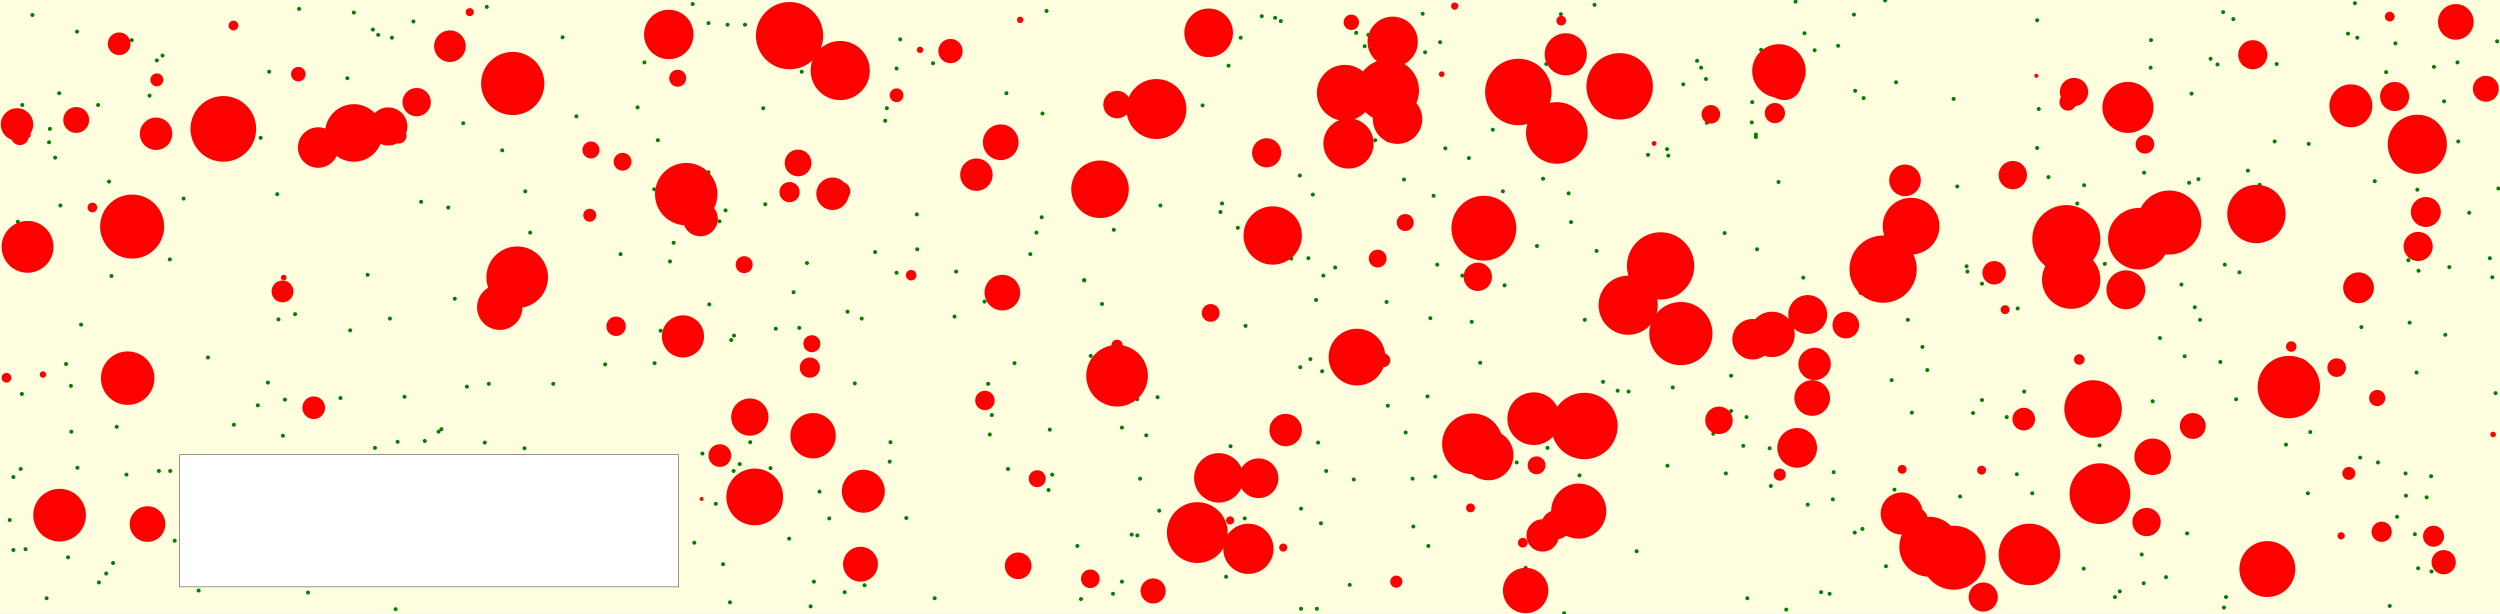
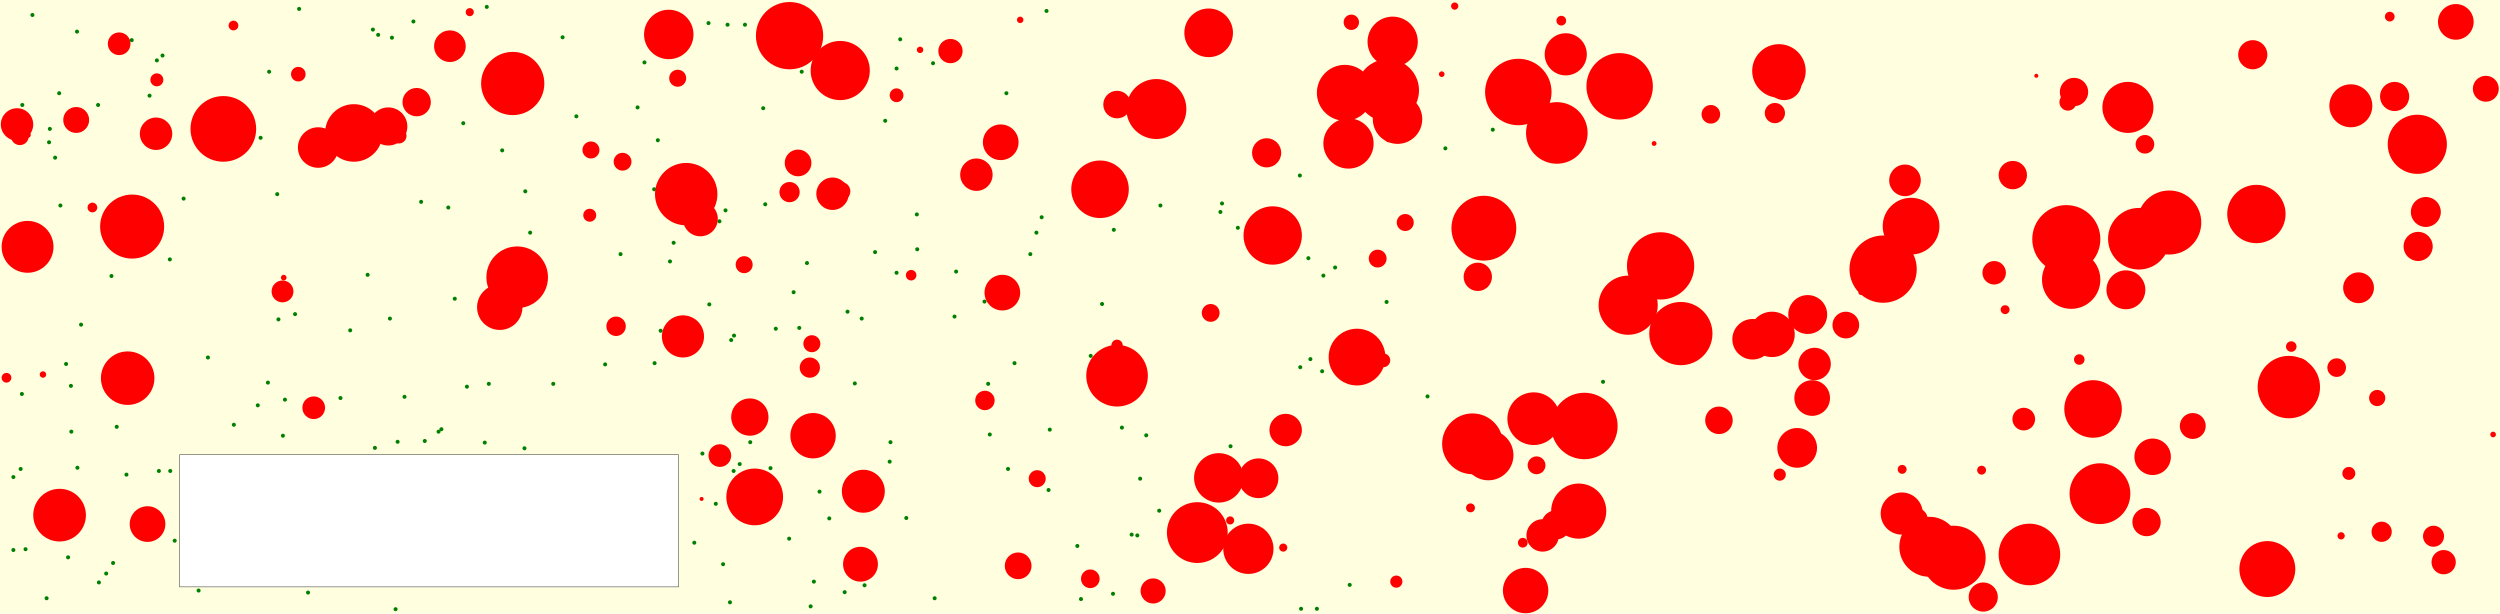
<svg xmlns="http://www.w3.org/2000/svg" viewBox="0 0 6168 1514">
  <rect x="0" y="0" width="6168" height="1514" fill="lightyellow" stroke="none " />
  <rect x="443" y="1122" width="1231" height="326" fill="white" stroke="black " />
  <circle cx="3011" cy="523" r="5" fill="green" stroke="none" />
-   <circle cx="2188" cy="267" r="5" fill="green" stroke="none" />
  <circle cx="2126" cy="786" r="5" fill="green" stroke="none" />
  <circle cx="1790" cy="519" r="5" fill="green" stroke="none" />
-   <circle cx="5859" cy="447" r="5" fill="green" stroke="none" />
-   <circle cx="5914" cy="1275" r="5" fill="green" stroke="none" />
-   <circle cx="4890" cy="987" r="5" fill="green" stroke="none" />
  <circle cx="1196" cy="1092" r="5" fill="green" stroke="none" />
  <circle cx="1810" cy="1162" r="5" fill="green" stroke="none" />
  <circle cx="2582" cy="27" r="5" fill="green" stroke="none" />
-   <circle cx="3061" cy="93" r="5" fill="green" stroke="none" />
-   <circle cx="269" cy="448" r="5" fill="green" stroke="none" />
-   <circle cx="4227" cy="1070" r="5" fill="green" stroke="none" />
  <circle cx="401" cy="137" r="5" fill="green" stroke="none" />
  <circle cx="419" cy="640" r="5" fill="green" stroke="none" />
  <circle cx="1713" cy="1339" r="5" fill="green" stroke="none" />
  <circle cx="3054" cy="562" r="5" fill="green" stroke="none" />
  <circle cx="175" cy="952" r="5" fill="green" stroke="none" />
-   <circle cx="4407" cy="1504" r="5" fill="green" stroke="none" />
-   <circle cx="5967" cy="668" r="5" fill="green" stroke="none" />
-   <circle cx="3608" cy="680" r="5" fill="green" stroke="none" />
  <circle cx="3262" cy="916" r="5" fill="green" stroke="none" />
  <circle cx="1750" cy="751" r="5" fill="green" stroke="none" />
-   <circle cx="4113" cy="368" r="5" fill="green" stroke="none" />
  <circle cx="1947" cy="1329" r="5" fill="green" stroke="none" />
-   <circle cx="4301" cy="1100" r="5" fill="green" stroke="none" />
-   <circle cx="3870" cy="477" r="5" fill="green" stroke="none" />
-   <circle cx="5966" cy="1402" r="5" fill="green" stroke="none" />
-   <circle cx="5896" cy="1495" r="5" fill="green" stroke="none" />
-   <circle cx="4332" cy="338" r="5" fill="green" stroke="none" />
-   <circle cx="3113" cy="40" r="5" fill="green" stroke="none" />
  <circle cx="1422" cy="287" r="5" fill="green" stroke="none" />
  <circle cx="387" cy="149" r="5" fill="green" stroke="none" />
-   <circle cx="6157" cy="970" r="5" fill="green" stroke="none" />
  <circle cx="1106" cy="512" r="5" fill="green" stroke="none" />
-   <circle cx="5382" cy="702" r="5" fill="green" stroke="none" />
  <circle cx="1206" cy="947" r="5" fill="green" stroke="none" />
  <circle cx="2359" cy="670" r="5" fill="green" stroke="none" />
  <circle cx="1493" cy="899" r="5" fill="green" stroke="none" />
-   <circle cx="5390" cy="879" r="5" fill="green" stroke="none" />
  <circle cx="2195" cy="1139" r="5" fill="green" stroke="none" />
-   <circle cx="1709" cy="10" r="5" fill="green" stroke="none" />
-   <circle cx="4743" cy="856" r="5" fill="green" stroke="none" />
-   <circle cx="5478" cy="893" r="5" fill="green" stroke="none" />
-   <circle cx="3624" cy="390" r="5" fill="green" stroke="none" />
  <circle cx="149" cy="507" r="5" fill="green" stroke="none" />
-   <circle cx="4674" cy="1208" r="5" fill="green" stroke="none" />
  <circle cx="191" cy="1154" r="5" fill="green" stroke="none" />
-   <circle cx="6065" cy="349" r="5" fill="green" stroke="none" />
-   <circle cx="3071" cy="1279" r="5" fill="green" stroke="none" />
  <circle cx="1888" cy="504" r="5" fill="green" stroke="none" />
-   <circle cx="3247" cy="740" r="5" fill="green" stroke="none" />
  <circle cx="1296" cy="472" r="5" fill="green" stroke="none" />
  <circle cx="2863" cy="507" r="5" fill="green" stroke="none" />
  <circle cx="1901" cy="1155" r="5" fill="green" stroke="none" />
  <circle cx="2263" cy="615" r="5" fill="green" stroke="none" />
  <circle cx="2438" cy="947" r="5" fill="green" stroke="none" />
-   <circle cx="4271" cy="927" r="5" fill="green" stroke="none" />
-   <circle cx="3393" cy="346" r="5" fill="green" stroke="none" />
  <circle cx="1152" cy="954" r="5" fill="green" stroke="none" />
  <circle cx="262" cy="1415" r="5" fill="green" stroke="none" />
  <circle cx="1614" cy="467" r="5" fill="green" stroke="none" />
  <circle cx="63" cy="1355" r="5" fill="green" stroke="none" />
-   <circle cx="4755" cy="913" r="5" fill="green" stroke="none" />
-   <circle cx="4345" cy="123" r="5" fill="green" stroke="none" />
  <circle cx="2221" cy="97" r="5" fill="green" stroke="none" />
-   <circle cx="5696" cy="355" r="5" fill="green" stroke="none" />
-   <circle cx="4127" cy="956" r="5" fill="green" stroke="none" />
-   <circle cx="5344" cy="1424" r="5" fill="green" stroke="none" />
-   <circle cx="3742" cy="1141" r="5" fill="green" stroke="none" />
-   <circle cx="4187" cy="150" r="5" fill="green" stroke="none" />
-   <circle cx="3807" cy="441" r="5" fill="green" stroke="none" />
  <circle cx="1615" cy="896" r="5" fill="green" stroke="none" />
  <circle cx="1294" cy="1106" r="5" fill="green" stroke="none" />
-   <circle cx="3485" cy="1181" r="5" fill="green" stroke="none" />
  <circle cx="190" cy="78" r="5" fill="green" stroke="none" />
-   <circle cx="5142" cy="457" r="5" fill="green" stroke="none" />
  <circle cx="1883" cy="267" r="5" fill="green" stroke="none" />
  <circle cx="3208" cy="906" r="5" fill="green" stroke="none" />
  <circle cx="2442" cy="1072" r="5" fill="green" stroke="none" />
-   <circle cx="6030" cy="250" r="5" fill="green" stroke="none" />
  <circle cx="1991" cy="649" r="5" fill="green" stroke="none" />
-   <circle cx="5141" cy="1403" r="5" fill="green" stroke="none" />
-   <circle cx="4388" cy="449" r="5" fill="green" stroke="none" />
-   <circle cx="4449" cy="685" r="5" fill="green" stroke="none" />
  <circle cx="3265" cy="680" r="5" fill="green" stroke="none" />
  <circle cx="2184" cy="298" r="5" fill="green" stroke="none" />
-   <circle cx="4598" cy="242" r="5" fill="green" stroke="none" />
-   <circle cx="5816" cy="93" r="5" fill="green" stroke="none" />
-   <circle cx="6033" cy="826" r="5" fill="green" stroke="none" />
-   <circle cx="6043" cy="659" r="5" fill="green" stroke="none" />
-   <circle cx="3210" cy="1255" r="5" fill="green" stroke="none" />
-   <circle cx="3553" cy="104" r="5" fill="green" stroke="none" />
-   <circle cx="4066" cy="382" r="5" fill="green" stroke="none" />
  <circle cx="2109" cy="946" r="5" fill="green" stroke="none" />
-   <circle cx="3897" cy="1173" r="5" fill="green" stroke="none" />
-   <circle cx="3160" cy="52" r="5" fill="green" stroke="none" />
-   <circle cx="5329" cy="834" r="5" fill="green" stroke="none" />
-   <circle cx="5218" cy="1473" r="5" fill="green" stroke="none" />
-   <circle cx="3516" cy="129" r="5" fill="green" stroke="none" />
  <circle cx="962" cy="786" r="5" fill="green" stroke="none" />
  <circle cx="687" cy="788" r="5" fill="green" stroke="none" />
  <circle cx="1039" cy="498" r="5" fill="green" stroke="none" />
  <circle cx="1048" cy="1088" r="5" fill="green" stroke="none" />
  <circle cx="431" cy="1334" r="5" fill="green" stroke="none" />
-   <circle cx="4829" cy="460" r="5" fill="green" stroke="none" />
  <circle cx="3233" cy="886" r="5" fill="green" stroke="none" />
-   <circle cx="4994" cy="966" r="5" fill="green" stroke="none" />
-   <circle cx="5428" cy="789" r="5" fill="green" stroke="none" />
  <circle cx="664" cy="177" r="5" fill="green" stroke="none" />
-   <circle cx="4255" cy="575" r="5" fill="green" stroke="none" />
-   <circle cx="4667" cy="938" r="5" fill="green" stroke="none" />
  <circle cx="33" cy="1177" r="5" fill="green" stroke="none" />
  <circle cx="2262" cy="529" r="5" fill="green" stroke="none" />
  <circle cx="168" cy="1375" r="5" fill="green" stroke="none" />
-   <circle cx="5230" cy="1459" r="5" fill="green" stroke="none" />
-   <circle cx="3376" cy="86" r="5" fill="green" stroke="none" />
-   <circle cx="5492" cy="1473" r="5" fill="green" stroke="none" />
-   <circle cx="5454" cy="145" r="5" fill="green" stroke="none" />
  <circle cx="728" cy="775" r="5" fill="green" stroke="none" />
-   <circle cx="6161" cy="102" r="5" fill="green" stroke="none" />
-   <circle cx="5510" cy="47" r="5" fill="green" stroke="none" />
  <circle cx="2022" cy="1213" r="5" fill="green" stroke="none" />
  <circle cx="325" cy="99" r="5" fill="green" stroke="none" />
  <circle cx="2667" cy="1478" r="5" fill="green" stroke="none" />
  <circle cx="998" cy="979" r="5" fill="green" stroke="none" />
-   <circle cx="5193" cy="651" r="5" fill="green" stroke="none" />
-   <circle cx="5026" cy="50" r="5" fill="green" stroke="none" />
  <circle cx="275" cy="681" r="5" fill="green" stroke="none" />
  <circle cx="420" cy="1162" r="5" fill="green" stroke="none" />
  <circle cx="1978" cy="177" r="5" fill="green" stroke="none" />
-   <circle cx="5424" cy="442" r="5" fill="green" stroke="none" />
-   <circle cx="5487" cy="1499" r="5" fill="green" stroke="none" />
-   <circle cx="4951" cy="1029" r="5" fill="green" stroke="none" />
  <circle cx="2860" cy="1260" r="5" fill="green" stroke="none" />
  <circle cx="2084" cy="1461" r="5" fill="green" stroke="none" />
-   <circle cx="5810" cy="8" r="5" fill="green" stroke="none" />
  <circle cx="1662" cy="599" r="5" fill="green" stroke="none" />
  <circle cx="2748" cy="567" r="5" fill="green" stroke="none" />
  <circle cx="1811" cy="828" r="5" fill="green" stroke="none" />
-   <circle cx="4522" cy="1232" r="5" fill="green" stroke="none" />
-   <circle cx="5525" cy="672" r="5" fill="green" stroke="none" />
-   <circle cx="5307" cy="99" r="5" fill="green" stroke="none" />
  <circle cx="80" cy="37" r="5" fill="green" stroke="none" />
  <circle cx="1804" cy="839" r="5" fill="green" stroke="none" />
  <circle cx="2570" cy="536" r="5" fill="green" stroke="none" />
  <circle cx="51" cy="1157" r="5" fill="green" stroke="none" />
  <circle cx="2212" cy="169" r="5" fill="green" stroke="none" />
  <circle cx="3294" cy="660" r="5" fill="green" stroke="none" />
  <circle cx="2008" cy="1435" r="5" fill="green" stroke="none" />
-   <circle cx="4460" cy="1245" r="5" fill="green" stroke="none" />
  <circle cx="369" cy="236" r="5" fill="green" stroke="none" />
  <circle cx="1143" cy="304" r="5" fill="green" stroke="none" />
  <circle cx="1958" cy="721" r="5" fill="green" stroke="none" />
  <circle cx="2355" cy="781" r="5" fill="green" stroke="none" />
-   <circle cx="4153" cy="208" r="5" fill="green" stroke="none" />
  <circle cx="136" cy="389" r="5" fill="green" stroke="none" />
  <circle cx="636" cy="1000" r="5" fill="green" stroke="none" />
  <circle cx="684" cy="479" r="5" fill="green" stroke="none" />
  <circle cx="3330" cy="1443" r="5" fill="green" stroke="none" />
-   <circle cx="1748" cy="425" r="5" fill="green" stroke="none" />
  <circle cx="2046" cy="1279" r="5" fill="green" stroke="none" />
  <circle cx="3228" cy="637" r="5" fill="green" stroke="none" />
-   <circle cx="3991" cy="964" r="5" fill="green" stroke="none" />
  <circle cx="643" cy="340" r="5" fill="green" stroke="none" />
  <circle cx="1630" cy="816" r="5" fill="green" stroke="none" />
  <circle cx="392" cy="1162" r="5" fill="green" stroke="none" />
-   <circle cx="5935" cy="1168" r="5" fill="green" stroke="none" />
  <circle cx="2658" cy="1347" r="5" fill="green" stroke="none" />
-   <circle cx="4717" cy="1018" r="5" fill="green" stroke="none" />
-   <circle cx="3424" cy="1001" r="5" fill="green" stroke="none" />
-   <circle cx="5407" cy="231" r="5" fill="green" stroke="none" />
-   <circle cx="3712" cy="704" r="5" fill="green" stroke="none" />
-   <circle cx="3631" cy="794" r="5" fill="green" stroke="none" />
  <circle cx="2236" cy="1278" r="5" fill="green" stroke="none" />
  <circle cx="2503" cy="896" r="5" fill="green" stroke="none" />
  <circle cx="176" cy="1065" r="5" fill="green" stroke="none" />
  <circle cx="146" cy="230" r="5" fill="green" stroke="none" />
  <circle cx="244" cy="1437" r="5" fill="green" stroke="none" />
-   <circle cx="5694" cy="1217" r="5" fill="green" stroke="none" />
-   <circle cx="4452" cy="82" r="5" fill="green" stroke="none" />
-   <circle cx="4836" cy="1225" r="5" fill="green" stroke="none" />
-   <circle cx="3541" cy="1176" r="5" fill="green" stroke="none" />
  <circle cx="1775" cy="546" r="5" fill="green" stroke="none" />
  <circle cx="3015" cy="502" r="5" fill="green" stroke="none" />
-   <circle cx="3025" cy="1423" r="5" fill="green" stroke="none" />
-   <circle cx="3708" cy="472" r="5" fill="green" stroke="none" />
-   <circle cx="4651" cy="1" r="5" fill="green" stroke="none" />
-   <circle cx="4868" cy="1019" r="5" fill="green" stroke="none" />
  <circle cx="490" cy="1457" r="5" fill="green" stroke="none" />
-   <circle cx="4653" cy="1397" r="5" fill="green" stroke="none" />
  <circle cx="1020" cy="53" r="5" fill="green" stroke="none" />
-   <circle cx="857" cy="193" r="5" fill="green" stroke="none" />
  <circle cx="3683" cy="320" r="5" fill="green" stroke="none" />
-   <circle cx="4258" cy="1168" r="5" fill="green" stroke="none" />
-   <circle cx="5054" cy="437" r="5" fill="green" stroke="none" />
  <circle cx="312" cy="1171" r="5" fill="green" stroke="none" />
  <circle cx="1795" cy="61" r="5" fill="green" stroke="none" />
  <circle cx="698" cy="1075" r="5" fill="green" stroke="none" />
  <circle cx="2429" cy="744" r="5" fill="green" stroke="none" />
  <circle cx="1733" cy="1119" r="5" fill="green" stroke="none" />
-   <circle cx="3367" cy="114" r="5" fill="green" stroke="none" />
-   <circle cx="2675" cy="692" r="5" fill="green" stroke="none" />
-   <circle cx="3934" cy="12" r="5" fill="green" stroke="none" />
-   <circle cx="4978" cy="761" r="5" fill="green" stroke="none" />
-   <circle cx="2806" cy="985" r="5" fill="green" stroke="none" />
  <circle cx="2197" cy="1091" r="5" fill="green" stroke="none" />
  <circle cx="1972" cy="809" r="5" fill="green" stroke="none" />
-   <circle cx="4524" cy="1165" r="5" fill="green" stroke="none" />
  <circle cx="2806" cy="1321" r="5" fill="green" stroke="none" />
-   <circle cx="4976" cy="1170" r="5" fill="green" stroke="none" />
-   <circle cx="3546" cy="653" r="5" fill="green" stroke="none" />
  <circle cx="3522" cy="978" r="5" fill="green" stroke="none" />
  <circle cx="2483" cy="230" r="5" fill="green" stroke="none" />
  <circle cx="121" cy="351" r="5" fill="green" stroke="none" />
-   <circle cx="3764" cy="1401" r="5" fill="green" stroke="none" />
  <circle cx="2828" cy="1074" r="5" fill="green" stroke="none" />
-   <circle cx="3652" cy="895" r="5" fill="green" stroke="none" />
-   <circle cx="5823" cy="1129" r="5" fill="green" stroke="none" />
-   <circle cx="3939" cy="619" r="5" fill="green" stroke="none" />
  <circle cx="115" cy="1476" r="5" fill="green" stroke="none" />
-   <circle cx="3510" cy="34" r="5" fill="green" stroke="none" />
-   <circle cx="3346" cy="81" r="5" fill="green" stroke="none" />
-   <circle cx="5617" cy="158" r="5" fill="green" stroke="none" />
-   <circle cx="4576" cy="1314" r="5" fill="green" stroke="none" />
  <circle cx="2302" cy="156" r="5" fill="green" stroke="none" />
-   <circle cx="3487" cy="1299" r="5" fill="green" stroke="none" />
  <circle cx="2768" cy="1055" r="5" fill="green" stroke="none" />
  <circle cx="840" cy="982" r="5" fill="green" stroke="none" />
  <circle cx="2792" cy="1319" r="5" fill="green" stroke="none" />
  <circle cx="1573" cy="265" r="5" fill="green" stroke="none" />
-   <circle cx="4211" cy="303" r="5" fill="green" stroke="none" />
-   <circle cx="5180" cy="1099" r="5" fill="green" stroke="none" />
-   <circle cx="3851" cy="35" r="5" fill="green" stroke="none" />
-   <circle cx="5517" cy="985" r="5" fill="green" stroke="none" />
-   <circle cx="4430" cy="4" r="5" fill="green" stroke="none" />
-   <circle cx="4209" cy="195" r="5" fill="green" stroke="none" />
-   <circle cx="4038" cy="1360" r="5" fill="green" stroke="none" />
  <circle cx="1653" cy="645" r="5" fill="green" stroke="none" />
-   <circle cx="2675" cy="691" r="5" fill="green" stroke="none" />
-   <circle cx="4311" cy="1476" r="5" fill="green" stroke="none" />
-   <circle cx="873" cy="31" r="5" fill="green" stroke="none" />
  <circle cx="1201" cy="17" r="5" fill="green" stroke="none" />
-   <circle cx="5936" cy="1223" r="5" fill="green" stroke="none" />
-   <circle cx="5964" cy="468" r="5" fill="green" stroke="none" />
  <circle cx="2746" cy="1465" r="5" fill="green" stroke="none" />
-   <circle cx="4595" cy="1305" r="5" fill="green" stroke="none" />
  <circle cx="2557" cy="574" r="5" fill="green" stroke="none" />
-   <circle cx="4477" cy="124" r="5" fill="green" stroke="none" />
-   <circle cx="4309" cy="1029" r="5" fill="green" stroke="none" />
-   <circle cx="4852" cy="657" r="5" fill="green" stroke="none" />
-   <circle cx="5546" cy="421" r="5" fill="green" stroke="none" />
  <circle cx="1365" cy="947" r="5" fill="green" stroke="none" />
  <circle cx="976" cy="1503" r="5" fill="green" stroke="none" />
-   <circle cx="3259" cy="1291" r="5" fill="green" stroke="none" />
  <circle cx="2719" cy="750" r="5" fill="green" stroke="none" />
-   <circle cx="5910" cy="107" r="5" fill="green" stroke="none" />
  <circle cx="981" cy="1090" r="5" fill="green" stroke="none" />
  <circle cx="1748" cy="57" r="5" fill="green" stroke="none" />
  <circle cx="3207" cy="433" r="5" fill="green" stroke="none" />
-   <circle cx="4018" cy="966" r="5" fill="green" stroke="none" />
-   <circle cx="4535" cy="113" r="5" fill="green" stroke="none" />
  <circle cx="242" cy="259" r="5" fill="green" stroke="none" />
  <circle cx="577" cy="1048" r="5" fill="green" stroke="none" />
-   <circle cx="5887" cy="178" r="5" fill="green" stroke="none" />
  <circle cx="54" cy="972" r="5" fill="green" stroke="none" />
  <circle cx="2133" cy="1444" r="5" fill="green" stroke="none" />
-   <circle cx="44" cy="547" r="5" fill="green" stroke="none" />
-   <circle cx="4820" cy="244" r="5" fill="green" stroke="none" />
-   <circle cx="3529" cy="785" r="5" fill="green" stroke="none" />
  <circle cx="1388" cy="92" r="5" fill="green" stroke="none" />
  <circle cx="933" cy="86" r="5" fill="green" stroke="none" />
  <circle cx="1531" cy="627" r="5" fill="green" stroke="none" />
  <circle cx="1851" cy="1091" r="5" fill="green" stroke="none" />
-   <circle cx="4271" cy="1014" r="5" fill="green" stroke="none" />
  <circle cx="738" cy="22" r="5" fill="green" stroke="none" />
-   <circle cx="3031" cy="162" r="5" fill="green" stroke="none" />
-   <circle cx="2447" cy="1024" r="5" fill="green" stroke="none" />
  <circle cx="513" cy="882" r="5" fill="green" stroke="none" />
-   <circle cx="6005" cy="165" r="5" fill="green" stroke="none" />
-   <circle cx="5998" cy="1175" r="5" fill="green" stroke="none" />
  <circle cx="2306" cy="1476" r="5" fill="green" stroke="none" />
  <circle cx="200" cy="801" r="5" fill="green" stroke="none" />
-   <circle cx="5289" cy="1439" r="5" fill="green" stroke="none" />
-   <circle cx="5958" cy="1318" r="5" fill="green" stroke="none" />
-   <circle cx="4890" cy="700" r="5" fill="green" stroke="none" />
-   <circle cx="4114" cy="1149" r="5" fill="green" stroke="none" />
  <circle cx="3210" cy="1502" r="5" fill="green" stroke="none" />
  <circle cx="163" cy="898" r="5" fill="green" stroke="none" />
-   <circle cx="6149" cy="684" r="5" fill="green" stroke="none" />
  <circle cx="2159" cy="622" r="5" fill="green" stroke="none" />
  <circle cx="1122" cy="737" r="5" fill="green" stroke="none" />
-   <circle cx="2572" cy="280" r="5" fill="green" stroke="none" />
  <circle cx="55" cy="259" r="5" fill="green" stroke="none" />
-   <circle cx="5999" cy="1410" r="5" fill="green" stroke="none" />
  <circle cx="2542" cy="627" r="5" fill="green" stroke="none" />
  <circle cx="925" cy="1105" r="5" fill="green" stroke="none" />
  <circle cx="1784" cy="1392" r="5" fill="green" stroke="none" />
-   <circle cx="5987" cy="1227" r="5" fill="green" stroke="none" />
-   <circle cx="24" cy="1283" r="5" fill="green" stroke="none" />
-   <circle cx="5575" cy="456" r="5" fill="green" stroke="none" />
-   <circle cx="4574" cy="36" r="5" fill="green" stroke="none" />
-   <circle cx="3859" cy="1513" r="5" fill="green" stroke="none" />
-   <circle cx="5306" cy="167" r="5" fill="green" stroke="none" />
  <circle cx="1914" cy="811" r="5" fill="green" stroke="none" />
  <circle cx="1082" cy="1065" r="5" fill="green" stroke="none" />
  <circle cx="2212" cy="673" r="5" fill="green" stroke="none" />
-   <circle cx="5640" cy="1097" r="5" fill="green" stroke="none" />
  <circle cx="453" cy="490" r="5" fill="green" stroke="none" />
-   <circle cx="4678" cy="203" r="5" fill="green" stroke="none" />
  <circle cx="1590" cy="154" r="5" fill="green" stroke="none" />
-   <circle cx="3272" cy="1162" r="5" fill="green" stroke="none" />
-   <circle cx="2596" cy="1171" r="5" fill="green" stroke="none" />
-   <circle cx="3792" cy="607" r="5" fill="green" stroke="none" />
  <circle cx="123" cy="318" r="5" fill="green" stroke="none" />
-   <circle cx="2768" cy="1435" r="5" fill="green" stroke="none" />
  <circle cx="2590" cy="1060" r="5" fill="green" stroke="none" />
-   <circle cx="3468" cy="1067" r="5" fill="green" stroke="none" />
-   <circle cx="5026" cy="365" r="5" fill="green" stroke="none" />
-   <circle cx="5311" cy="990" r="5" fill="green" stroke="none" />
  <circle cx="760" cy="1462" r="5" fill="green" stroke="none" />
-   <circle cx="3910" cy="789" r="5" fill="green" stroke="none" />
  <circle cx="3955" cy="942" r="5" fill="green" stroke="none" />
-   <circle cx="3818" cy="1105" r="5" fill="green" stroke="none" />
-   <circle cx="2967" cy="260" r="5" fill="green" stroke="none" />
-   <circle cx="5700" cy="1066" r="5" fill="green" stroke="none" />
-   <circle cx="4323" cy="252" r="5" fill="green" stroke="none" />
-   <circle cx="4332" cy="332" r="5" fill="green" stroke="none" />
-   <circle cx="5867" cy="1141" r="5" fill="green" stroke="none" />
-   <circle cx="5489" cy="653" r="5" fill="green" stroke="none" />
  <circle cx="907" cy="678" r="5" fill="green" stroke="none" />
-   <circle cx="4707" cy="789" r="5" fill="green" stroke="none" />
-   <circle cx="4366" cy="1106" r="5" fill="green" stroke="none" />
  <circle cx="2091" cy="769" r="5" fill="green" stroke="none" />
  <circle cx="864" cy="815" r="5" fill="green" stroke="none" />
-   <circle cx="5942" cy="642" r="5" fill="green" stroke="none" />
  <circle cx="2587" cy="1209" r="5" fill="green" stroke="none" />
-   <circle cx="5030" cy="269" r="5" fill="green" stroke="none" />
-   <circle cx="3815" cy="158" r="5" fill="green" stroke="none" />
-   <circle cx="5485" cy="30" r="5" fill="green" stroke="none" />
-   <circle cx="6143" cy="637" r="5" fill="green" stroke="none" />
  <circle cx="1239" cy="371" r="5" fill="green" stroke="none" />
  <circle cx="2813" cy="1181" r="5" fill="green" stroke="none" />
-   <circle cx="3340" cy="1183" r="5" fill="green" stroke="none" />
  <circle cx="1801" cy="1486" r="5" fill="green" stroke="none" />
  <circle cx="1089" cy="1059" r="5" fill="green" stroke="none" />
  <circle cx="1838" cy="61" r="5" fill="green" stroke="none" />
  <circle cx="288" cy="1053" r="5" fill="green" stroke="none" />
-   <circle cx="4197" cy="167" r="5" fill="green" stroke="none" />
-   <circle cx="3252" cy="1092" r="5" fill="green" stroke="none" />
-   <circle cx="5396" cy="1316" r="5" fill="green" stroke="none" />
-   <circle cx="3146" cy="44" r="5" fill="green" stroke="none" />
  <circle cx="661" cy="944" r="5" fill="green" stroke="none" />
-   <circle cx="5945" cy="796" r="5" fill="green" stroke="none" />
  <circle cx="3421" cy="745" r="5" fill="green" stroke="none" />
-   <circle cx="5401" cy="451" r="5" fill="green" stroke="none" />
-   <circle cx="3524" cy="1347" r="5" fill="green" stroke="none" />
-   <circle cx="6164" cy="465" r="5" fill="green" stroke="none" />
-   <circle cx="2856" cy="980" r="5" fill="green" stroke="none" />
  <circle cx="2691" cy="878" r="5" fill="green" stroke="none" />
-   <circle cx="6063" cy="154" r="5" fill="green" stroke="none" />
  <circle cx="33" cy="1357" r="5" fill="green" stroke="none" />
-   <circle cx="3537" cy="483" r="5" fill="green" stroke="none" />
-   <circle cx="5471" cy="159" r="5" fill="green" stroke="none" />
  <circle cx="3036" cy="1101" r="5" fill="green" stroke="none" />
  <circle cx="967" cy="93" r="5" fill="green" stroke="none" />
-   <circle cx="4116" cy="384" r="5" fill="green" stroke="none" />
-   <circle cx="6092" cy="525" r="5" fill="green" stroke="none" />
-   <circle cx="5612" cy="349" r="5" fill="green" stroke="none" />
-   <circle cx="3186" cy="638" r="5" fill="green" stroke="none" />
-   <circle cx="5125" cy="502" r="5" fill="green" stroke="none" />
-   <circle cx="4577" cy="224" r="5" fill="green" stroke="none" />
-   <circle cx="5415" cy="758" r="5" fill="green" stroke="none" />
-   <circle cx="3464" cy="443" r="5" fill="green" stroke="none" />
  <circle cx="3249" cy="1502" r="5" fill="green" stroke="none" />
-   <circle cx="4854" cy="670" r="5" fill="green" stroke="none" />
-   <circle cx="3876" cy="548" r="5" fill="green" stroke="none" />
-   <circle cx="5014" cy="1217" r="5" fill="green" stroke="none" />
-   <circle cx="4322" cy="302" r="5" fill="green" stroke="none" />
  <circle cx="2000" cy="1496" r="5" fill="green" stroke="none" />
-   <circle cx="4493" cy="1461" r="5" fill="green" stroke="none" />
  <circle cx="1825" cy="1145" r="5" fill="green" stroke="none" />
  <circle cx="703" cy="986" r="5" fill="green" stroke="none" />
  <circle cx="279" cy="1389" r="5" fill="green" stroke="none" />
-   <circle cx="3239" cy="480" r="5" fill="green" stroke="none" />
  <circle cx="3566" cy="366" r="5" fill="green" stroke="none" />
-   <circle cx="4335" cy="615" r="5" fill="green" stroke="none" />
-   <circle cx="4514" cy="1465" r="5" fill="green" stroke="none" />
-   <circle cx="5793" cy="83" r="5" fill="green" stroke="none" />
-   <circle cx="4369" cy="1199" r="5" fill="green" stroke="none" />
-   <circle cx="3073" cy="804" r="5" fill="green" stroke="none" />
  <circle cx="1308" cy="574" r="5" fill="green" stroke="none" />
-   <circle cx="5284" cy="1368" r="5" fill="green" stroke="none" />
  <circle cx="920" cy="73" r="5" fill="green" stroke="none" />
  <circle cx="1766" cy="1243" r="5" fill="green" stroke="none" />
  <circle cx="1623" cy="346" r="5" fill="green" stroke="none" />
-   <circle cx="5290" cy="426" r="5" fill="green" stroke="none" />
-   <circle cx="5826" cy="807" r="5" fill="green" stroke="none" />
-   <circle cx="5962" cy="919" r="5" fill="green" stroke="none" />
  <circle cx="2487" cy="1157" r="5" fill="green" stroke="none" />
  <circle cx="3646" cy="683" r="35" fill="red" stroke="none" />
  <circle cx="5819" cy="710" r="38" fill="red" stroke="none" />
  <circle cx="1731" cy="1231" r="5" fill="red" stroke="none" />
  <circle cx="1693" cy="479" r="77" fill="red" stroke="none" />
  <circle cx="2073" cy="174" r="73" fill="red" stroke="none" />
  <circle cx="1159" cy="30" r="10" fill="red" stroke="none" />
  <circle cx="5410" cy="1051" r="32" fill="red" stroke="none" />
  <circle cx="4324" cy="837" r="50" fill="red" stroke="none" />
  <circle cx="1455" cy="531" r="16" fill="red" stroke="none" />
  <circle cx="4391" cy="1171" r="15" fill="red" stroke="none" />
  <circle cx="2006" cy="1075" r="56" fill="red" stroke="none" />
  <circle cx="4097" cy="656" r="83" fill="red" stroke="none" />
  <circle cx="71" cy="591" r="22" fill="red" stroke="none" />
  <circle cx="4554" cy="802" r="33" fill="red" stroke="none" />
  <circle cx="1862" cy="1226" r="70" fill="red" stroke="none" />
  <circle cx="4760" cy="1349" r="74" fill="red" stroke="none" />
  <circle cx="2982" cy="81" r="60" fill="red" stroke="none" />
  <circle cx="315" cy="933" r="66" fill="red" stroke="none" />
  <circle cx="4477" cy="898" r="40" fill="red" stroke="none" />
  <circle cx="5964" cy="356" r="73" fill="red" stroke="none" />
  <circle cx="2517" cy="49" r="8" fill="red" stroke="none" />
  <circle cx="2756" cy="927" r="76" fill="red" stroke="none" />
  <circle cx="2714" cy="467" r="71" fill="red" stroke="none" />
  <circle cx="387" cy="197" r="16" fill="red" stroke="none" />
  <circle cx="5985" cy="523" r="37" fill="red" stroke="none" />
  <circle cx="3909" cy="1051" r="82" fill="red" stroke="none" />
  <circle cx="2075" cy="472" r="23" fill="red" stroke="none" />
  <circle cx="5250" cy="265" r="63" fill="red" stroke="none" />
  <circle cx="1458" cy="370" r="21" fill="red" stroke="none" />
  <circle cx="4729" cy="1281" r="27" fill="red" stroke="none" />
  <circle cx="3436" cy="103" r="62" fill="red" stroke="none" />
  <circle cx="3746" cy="227" r="82" fill="red" stroke="none" />
  <circle cx="4434" cy="1105" r="49" fill="red" stroke="none" />
  <circle cx="1672" cy="193" r="21" fill="red" stroke="none" />
  <circle cx="5876" cy="1312" r="25" fill="red" stroke="none" />
  <circle cx="188" cy="296" r="32" fill="red" stroke="none" />
  <circle cx="228" cy="512" r="12" fill="red" stroke="none" />
  <circle cx="4372" cy="825" r="56" fill="red" stroke="none" />
  <circle cx="1948" cy="88" r="83" fill="red" stroke="none" />
  <circle cx="1836" cy="653" r="21" fill="red" stroke="none" />
  <circle cx="5653" cy="855" r="13" fill="red" stroke="none" />
  <circle cx="736" cy="183" r="18" fill="red" stroke="none" />
  <circle cx="2756" cy="258" r="34" fill="red" stroke="none" />
  <circle cx="4920" cy="673" r="29" fill="red" stroke="none" />
  <circle cx="3424" cy="223" r="77" fill="red" stroke="none" />
  <circle cx="3467" cy="549" r="21" fill="red" stroke="none" />
  <circle cx="4820" cy="1376" r="79" fill="red" stroke="none" />
  <circle cx="4987" cy="1381" r="33" fill="red" stroke="none" />
  <circle cx="984" cy="335" r="19" fill="red" stroke="none" />
  <circle cx="4700" cy="445" r="39" fill="red" stroke="none" />
  <circle cx="2559" cy="1181" r="21" fill="red" stroke="none" />
  <circle cx="3140" cy="581" r="72" fill="red" stroke="none" />
  <circle cx="5647" cy="955" r="77" fill="red" stroke="none" />
  <circle cx="4147" cy="823" r="78" fill="red" stroke="none" />
  <circle cx="3996" cy="213" r="82" fill="red" stroke="none" />
  <circle cx="5966" cy="608" r="36" fill="red" stroke="none" />
  <circle cx="2270" cy="123" r="8" fill="red" stroke="none" />
  <circle cx="49" cy="336" r="22" fill="red" stroke="none" />
  <circle cx="1276" cy="684" r="76" fill="red" stroke="none" />
  <circle cx="5594" cy="1404" r="69" fill="red" stroke="none" />
  <circle cx="106" cy="924" r="8" fill="red" stroke="none" />
  <circle cx="3348" cy="881" r="70" fill="red" stroke="none" />
  <circle cx="5908" cy="238" r="36" fill="red" stroke="none" />
  <circle cx="147" cy="1271" r="65" fill="red" stroke="none" />
  <circle cx="1998" cy="907" r="25" fill="red" stroke="none" />
  <circle cx="3757" cy="1339" r="12" fill="red" stroke="none" />
  <circle cx="4693" cy="1158" r="11" fill="red" stroke="none" />
  <circle cx="5352" cy="549" r="79" fill="red" stroke="none" />
  <circle cx="3080" cy="1354" r="62" fill="red" stroke="none" />
  <circle cx="5896" cy="41" r="12" fill="red" stroke="none" />
  <circle cx="4471" cy="982" r="44" fill="red" stroke="none" />
  <circle cx="2690" cy="1428" r="23" fill="red" stroke="none" />
  <circle cx="42" cy="307" r="40" fill="red" stroke="none" />
  <circle cx="5800" cy="261" r="53" fill="red" stroke="none" />
  <circle cx="1233" cy="758" r="56" fill="red" stroke="none" />
  <circle cx="4379" cy="279" r="25" fill="red" stroke="none" />
  <circle cx="2054" cy="478" r="40" fill="red" stroke="none" />
  <circle cx="576" cy="63" r="12" fill="red" stroke="none" />
  <circle cx="16" cy="932" r="12" fill="red" stroke="none" />
  <circle cx="3628" cy="1253" r="11" fill="red" stroke="none" />
  <circle cx="5110" cy="690" r="72" fill="red" stroke="none" />
  <circle cx="1520" cy="805" r="24" fill="red" stroke="none" />
  <circle cx="1728" cy="540" r="43" fill="red" stroke="none" />
  <circle cx="69" cy="333" r="7" fill="red" stroke="none" />
  <circle cx="5098" cy="590" r="84" fill="red" stroke="none" />
  <circle cx="2212" cy="235" r="17" fill="red" stroke="none" />
  <circle cx="4993" cy="1034" r="28" fill="red" stroke="none" />
  <circle cx="5292" cy="356" r="23" fill="red" stroke="none" />
  <circle cx="3784" cy="1033" r="65" fill="red" stroke="none" />
  <circle cx="3633" cy="1095" r="75" fill="red" stroke="none" />
  <circle cx="774" cy="1006" r="28" fill="red" stroke="none" />
  <circle cx="5007" cy="1368" r="76" fill="red" stroke="none" />
  <circle cx="6059" cy="54" r="44" fill="red" stroke="none" />
  <circle cx="4715" cy="558" r="70" fill="red" stroke="none" />
  <circle cx="5776" cy="1322" r="9" fill="red" stroke="none" />
  <circle cx="700" cy="685" r="7" fill="red" stroke="none" />
  <circle cx="2130" cy="1212" r="53" fill="red" stroke="none" />
  <circle cx="385" cy="330" r="40" fill="red" stroke="none" />
  <circle cx="785" cy="364" r="50" fill="red" stroke="none" />
  <circle cx="3413" cy="889" r="17" fill="red" stroke="none" />
  <circle cx="5024" cy="187" r="5" fill="red" stroke="none" />
  <circle cx="6004" cy="1323" r="26" fill="red" stroke="none" />
  <circle cx="4947" cy="764" r="11" fill="red" stroke="none" />
  <circle cx="2248" cy="679" r="13" fill="red" stroke="none" />
  <circle cx="2345" cy="126" r="30" fill="red" stroke="none" />
  <circle cx="873" cy="328" r="71" fill="red" stroke="none" />
  <circle cx="3806" cy="1321" r="40" fill="red" stroke="none" />
  <circle cx="5181" cy="1218" r="75" fill="red" stroke="none" />
  <circle cx="4241" cy="1037" r="34" fill="red" stroke="none" />
  <circle cx="6029" cy="1387" r="30" fill="red" stroke="none" />
  <circle cx="4402" cy="204" r="43" fill="red" stroke="none" />
  <circle cx="4819" cy="1368" r="50" fill="red" stroke="none" />
  <circle cx="3895" cy="1261" r="68" fill="red" stroke="none" />
  <circle cx="2845" cy="1458" r="31" fill="red" stroke="none" />
  <circle cx="4389" cy="175" r="66" fill="red" stroke="none" />
  <circle cx="3426" cy="343" r="8" fill="red" stroke="none" />
  <circle cx="1850" cy="1029" r="46" fill="red" stroke="none" />
  <circle cx="3863" cy="134" r="52" fill="red" stroke="none" />
  <circle cx="5558" cy="135" r="36" fill="red" stroke="none" />
  <circle cx="2469" cy="351" r="44" fill="red" stroke="none" />
  <circle cx="5795" cy="1168" r="16" fill="red" stroke="none" />
  <circle cx="6151" cy="1072" r="7" fill="red" stroke="none" />
  <circle cx="1948" cy="474" r="25" fill="red" stroke="none" />
  <circle cx="3589" cy="15" r="9" fill="red" stroke="none" />
  <circle cx="6133" cy="219" r="32" fill="red" stroke="none" />
  <circle cx="1536" cy="399" r="22" fill="red" stroke="none" />
  <circle cx="2473" cy="722" r="44" fill="red" stroke="none" />
  <circle cx="5765" cy="907" r="23" fill="red" stroke="none" />
  <circle cx="3841" cy="328" r="76" fill="red" stroke="none" />
  <circle cx="3852" cy="51" r="12" fill="red" stroke="none" />
  <circle cx="294" cy="108" r="28" fill="red" stroke="none" />
  <circle cx="2981" cy="58" r="30" fill="red" stroke="none" />
  <circle cx="958" cy="312" r="47" fill="red" stroke="none" />
  <circle cx="4807" cy="1363" r="64" fill="red" stroke="none" />
  <circle cx="1776" cy="1124" r="28" fill="red" stroke="none" />
  <circle cx="364" cy="1293" r="44" fill="red" stroke="none" />
  <circle cx="2954" cy="1314" r="75" fill="red" stroke="none" />
  <circle cx="5311" cy="1127" r="45" fill="red" stroke="none" />
  <circle cx="1110" cy="114" r="39" fill="red" stroke="none" />
  <circle cx="551" cy="318" r="81" fill="red" stroke="none" />
  <circle cx="3327" cy="354" r="62" fill="red" stroke="none" />
  <circle cx="5245" cy="715" r="48" fill="red" stroke="none" />
  <circle cx="697" cy="719" r="27" fill="red" stroke="none" />
  <circle cx="5670" cy="913" r="30" fill="red" stroke="none" />
  <circle cx="4460" cy="776" r="48" fill="red" stroke="none" />
  <circle cx="3672" cy="1123" r="62" fill="red" stroke="none" />
  <circle cx="4081" cy="354" r="6" fill="red" stroke="none" />
  <circle cx="68" cy="609" r="64" fill="red" stroke="none" />
  <circle cx="3007" cy="1179" r="61" fill="red" stroke="none" />
  <circle cx="2987" cy="772" r="22" fill="red" stroke="none" />
  <circle cx="3764" cy="1457" r="56" fill="red" stroke="none" />
  <circle cx="2853" cy="269" r="74" fill="red" stroke="none" />
  <circle cx="1028" cy="252" r="35" fill="red" stroke="none" />
  <circle cx="2512" cy="1396" r="33" fill="red" stroke="none" />
  <circle cx="2409" cy="431" r="40" fill="red" stroke="none" />
  <circle cx="5296" cy="1288" r="35" fill="red" stroke="none" />
  <circle cx="3125" cy="377" r="36" fill="red" stroke="none" />
  <circle cx="4646" cy="664" r="83" fill="red" stroke="none" />
  <circle cx="2123" cy="1392" r="43" fill="red" stroke="none" />
  <circle cx="3448" cy="294" r="61" fill="red" stroke="none" />
  <circle cx="1650" cy="85" r="61" fill="red" stroke="none" />
  <circle cx="3791" cy="1148" r="22" fill="red" stroke="none" />
  <circle cx="3035" cy="1284" r="10" fill="red" stroke="none" />
  <circle cx="3334" cy="55" r="19" fill="red" stroke="none" />
  <circle cx="1265" cy="206" r="78" fill="red" stroke="none" />
  <circle cx="4889" cy="1160" r="11" fill="red" stroke="none" />
  <circle cx="3445" cy="1435" r="15" fill="red" stroke="none" />
  <circle cx="1969" cy="402" r="33" fill="red" stroke="none" />
  <circle cx="2003" cy="848" r="21" fill="red" stroke="none" />
  <circle cx="5102" cy="252" r="21" fill="red" stroke="none" />
  <circle cx="3318" cy="229" r="69" fill="red" stroke="none" />
  <circle cx="3557" cy="183" r="7" fill="red" stroke="none" />
  <circle cx="4966" cy="432" r="35" fill="red" stroke="none" />
  <circle cx="3105" cy="1180" r="49" fill="red" stroke="none" />
  <circle cx="4017" cy="753" r="73" fill="red" stroke="none" />
  <circle cx="1685" cy="830" r="52" fill="red" stroke="none" />
  <circle cx="4221" cy="282" r="23" fill="red" stroke="none" />
  <circle cx="3661" cy="563" r="80" fill="red" stroke="none" />
  <circle cx="326" cy="559" r="79" fill="red" stroke="none" />
  <circle cx="5117" cy="227" r="35" fill="red" stroke="none" />
  <circle cx="4893" cy="1473" r="36" fill="red" stroke="none" />
  <circle cx="5567" cy="528" r="72" fill="red" stroke="none" />
  <circle cx="5277" cy="589" r="76" fill="red" stroke="none" />
  <circle cx="3839" cy="1295" r="36" fill="red" stroke="none" />
  <circle cx="3399" cy="638" r="22" fill="red" stroke="none" />
  <circle cx="5164" cy="1009" r="71" fill="red" stroke="none" />
  <circle cx="2430" cy="988" r="24" fill="red" stroke="none" />
  <circle cx="4692" cy="1267" r="52" fill="red" stroke="none" />
  <circle cx="2756" cy="852" r="14" fill="red" stroke="none" />
  <circle cx="3166" cy="1351" r="10" fill="red" stroke="none" />
  <circle cx="3172" cy="1061" r="40" fill="red" stroke="none" />
  <circle cx="5865" cy="982" r="20" fill="red" stroke="none" />
  <circle cx="4592" cy="721" r="7" fill="red" stroke="none" />
  <circle cx="5130" cy="887" r="13" fill="red" stroke="none" />
</svg>
